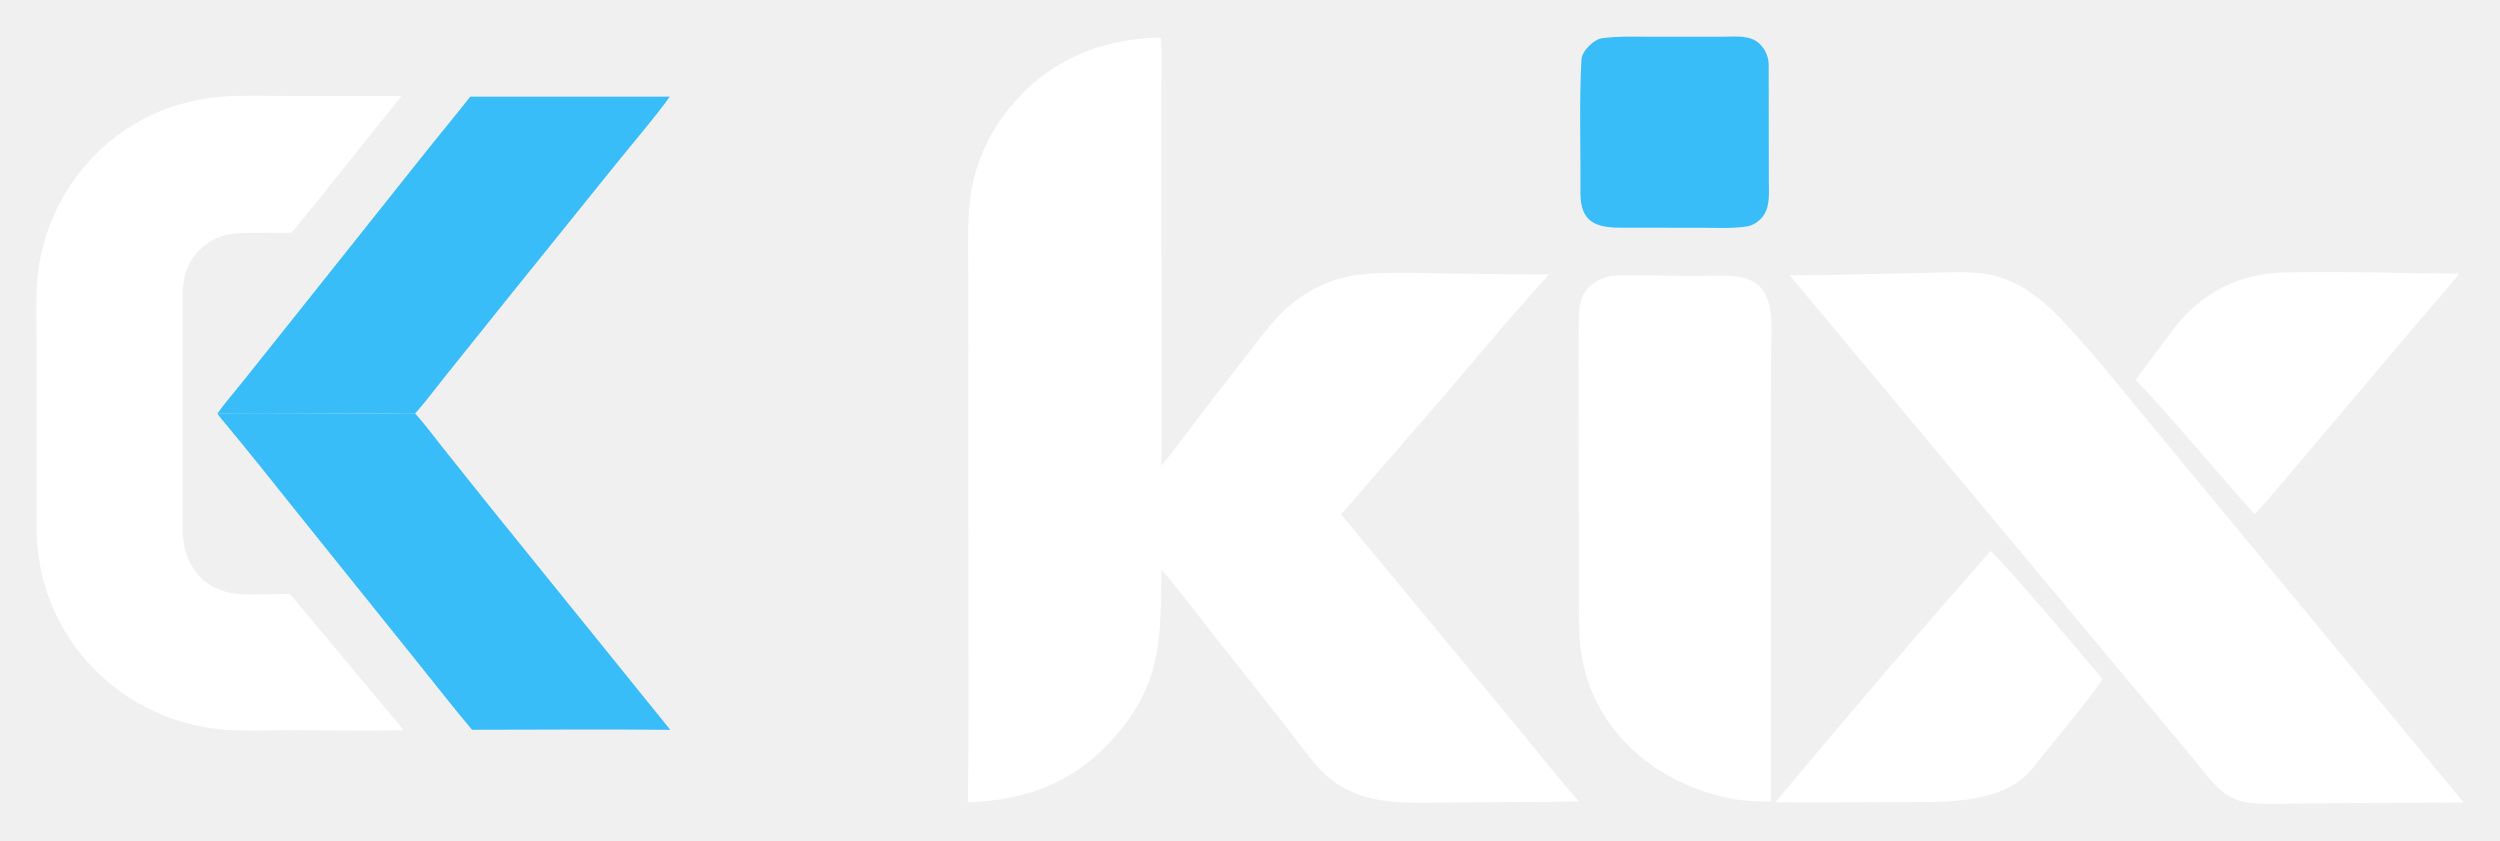
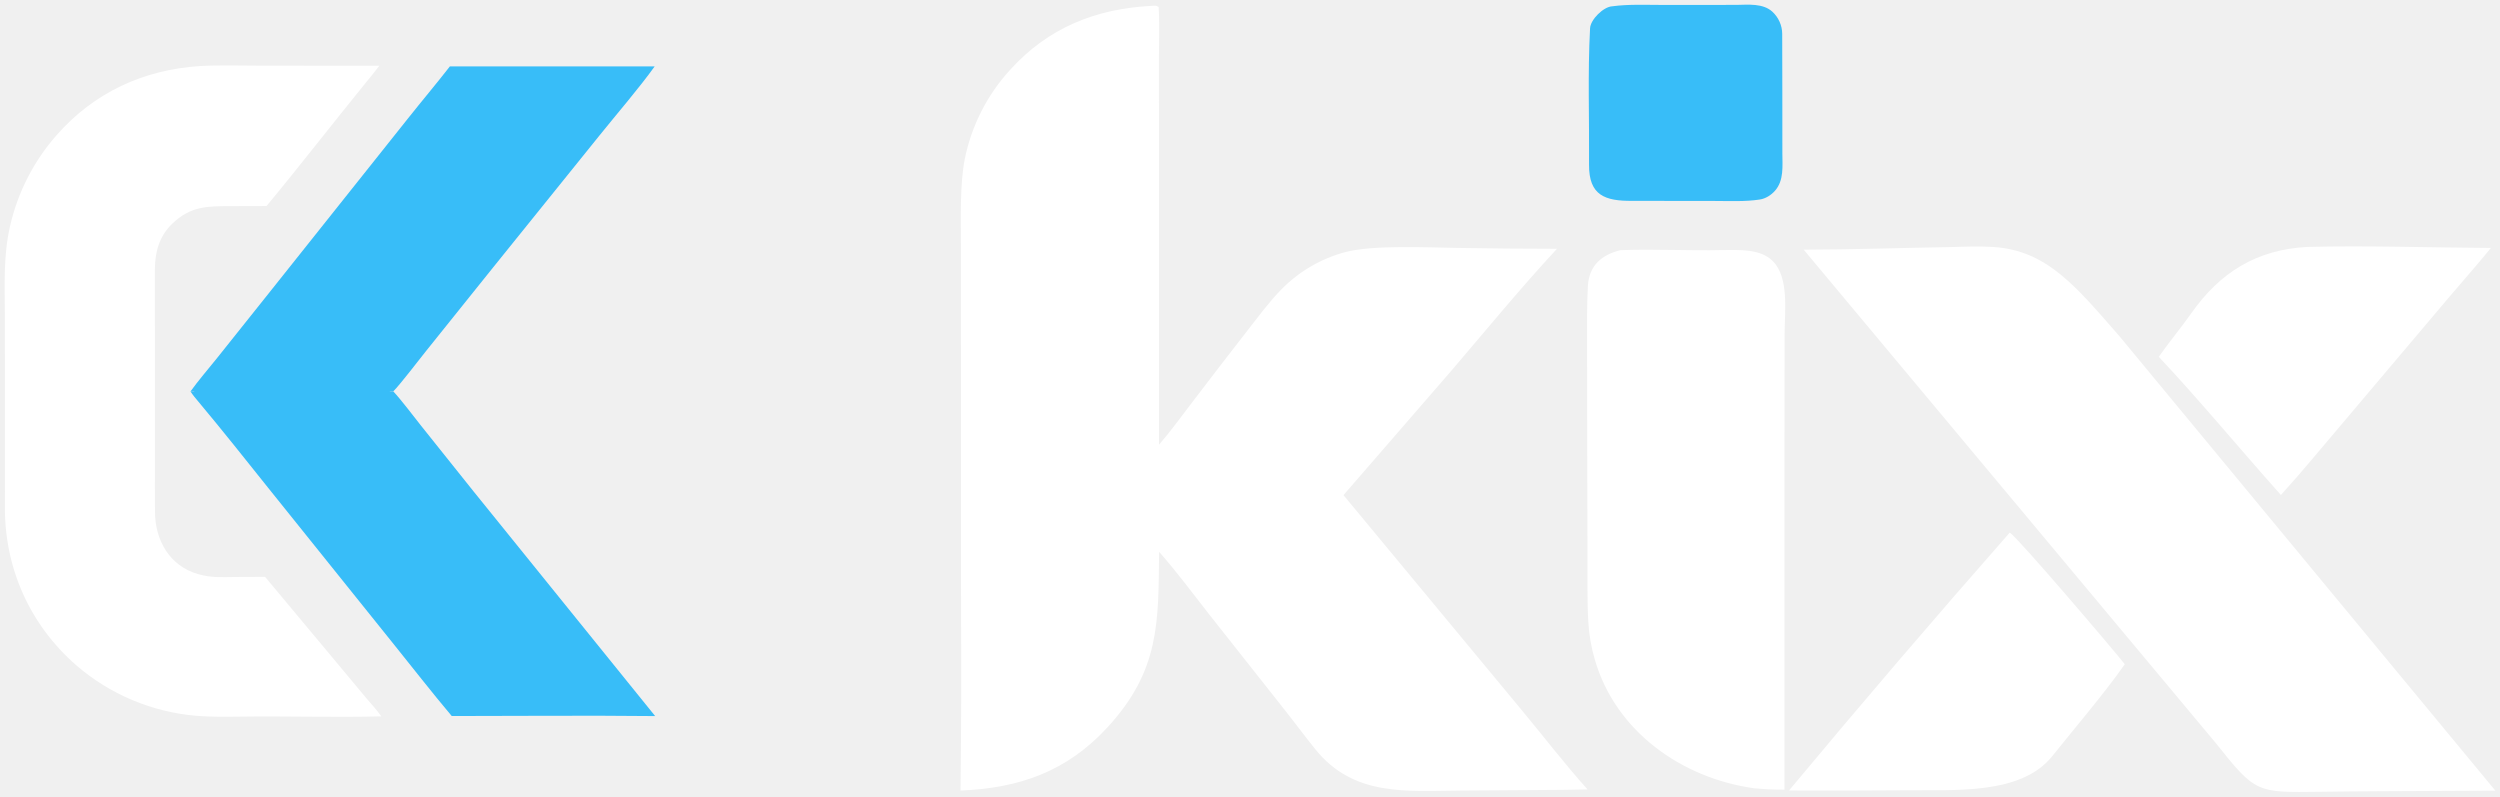
- <svg xmlns="http://www.w3.org/2000/svg" width="34.42" height="11.57" viewBox="0 0 34.424 11.566">
-   <path transform="translate(0.5 1.3157)" d="M2.621 .008c.248-.015 .593-.005 .85-.005l1.557 .001c-.061 .08-.128 .162-.192 .241-.444 .544-.873 1.102-1.322 1.642l-.472 .001c-.32 .001-.543-.005-.795 .237-.17 .164-.229 .373-.231 .605v2.31 .64c0 .099 .002 .202 .001 .301-.002 .386 .194 .736 .58 .846 .177 .05 .311 .04 .492 .038 .135-.002 .27-.003 .406-.002l1.365 1.636c.07 .08 .132 .15 .195 .236-.631 .017-1.271-.006-1.902 .004-.189 .003-.399 .004-.586-.012-.591-.051-1.151-.286-1.601-.673-.635-.552-.975-1.322-.962-2.16 .001-.115-.001-.232 0-.347v-.979l-.001-1.207c-.001-.411-.023-.802 .069-1.205 .103-.451 .317-.87 .622-1.217 .505-.576 1.168-.882 1.927-.931z" fill="#ffffff" />
-   <path transform="translate(2.994 1.3286)" d="M3.481 0h2.748c-.203 .284-.512 .642-.737 .922l-1.435 1.78-.898 1.12c-.092 .115-.346 .447-.438 .539-.117-.005-.249-.002-.367-.001-.783 .008-1.571-.01-2.354 .002 .092-.131 .245-.308 .349-.439l.664-.832 1.902-2.389c.188-.236 .379-.462 .566-.702z" fill="#38bdf8" />
-   <path transform="translate(2.994 5.6861)" d="M0 .004c.783-.012 1.571 .006 2.354-.001 .118-.001 .25-.004 .367 0 .111 .12 .269 .33 .376 .465l.7 .876 2.439 3.017c-.903-.01-1.827-.001-2.73-.001-.268-.317-.533-.66-.795-.984l-1.675-2.085c-.307-.386-.614-.771-.93-1.15-.035-.041-.078-.092-.106-.137z" fill="#38bdf8" />
-   <path transform="translate(13.3274 0.5135)" d="M2.555 .003c.061-.002 .057-.011 .103 .014 .014 .17 .005 .486 .005 .665v1.269l.001 3.941c.142-.163 .309-.392 .444-.569 .244-.32 .49-.639 .737-.956 .137-.175 .309-.408 .463-.561 .235-.24 .53-.412 .854-.499 .37-.098 1.104-.062 1.51-.056 .444 .007 .888 .011 1.332 .012-.471 .507-.965 1.106-1.415 1.633l-1.45 1.672 2.354 2.84c.291 .347 .626 .784 .922 1.11l-.342 .006-1.355 .009c-.73 .005-1.439 .085-1.954-.551-.151-.186-.293-.38-.443-.568l-.978-1.237c-.214-.274-.45-.59-.678-.849-.011 .948 .012 1.59-.693 2.357-.546 .594-1.188 .816-1.972 .848 .01-.807 .012-1.613 .007-2.419l-.001-3.468-.001-1.44c0-.358-.015-.802 .051-1.144 .09-.45 .302-.866 .612-1.203 .508-.561 1.144-.816 1.887-.856z" fill="#ffffff" />
-   <path transform="translate(21.7353 3.7886)" d="M.449 .006c.452-.017 .921 .01 1.376-.001 .219-.001 .5-.02 .667 .147 .223 .222 .159 .678 .159 .982l-.002 1.365v4.747c-.151 0-.256-.005-.406-.019-.968-.133-1.86-.761-2.139-1.726-.049-.167-.078-.338-.087-.511-.016-.265-.01-.599-.011-.867l-.004-1.589-.002-1.307c0-.247-.003-.494 .011-.74 .015-.273 .184-.419 .438-.481z" fill="#ffffff" />
-   <path transform="translate(21.758 0.5)" d="M1.977 .003c.163-.002 .362-.024 .488 .092 .082 .076 .131 .184 .131 .296 .002 .532 .002 1.065 .002 1.597 0 .175 .024 .371-.1 .511-.052 .058-.124 .104-.201 .116-.198 .031-.415 .019-.616 .019l-1.098-.001c-.363 .003-.582-.072-.579-.485 .005-.609-.019-1.226 .014-1.832 .006-.117 .18-.289 .298-.294 .208-.028 .426-.019 .638-.019h1.023z" fill="#38bdf8" />
-   <path transform="translate(24.6426 3.7453)" d="M0 .043c.65-.001 1.335-.025 1.99-.035 .19-.006 .364-.014 .555-.001 .722 .045 1.114 .536 1.691 1.196l5.045 6.099-1.523 .008c-.279 .001-.557 .004-.835 .008-.844 .01-.859 .019-1.391-.651l-5.532-6.624z" fill="#ffffff" />
-   <path transform="translate(24.4453 7.5844)" d="M2.963 0c.109 .069 1.406 1.59 1.543 1.767-.255 .368-.693 .882-.973 1.233-.42 .526-1.323 .45-1.954 .458-.526 .004-1.053 .005-1.579 .003 .972-1.167 1.96-2.32 2.963-3.461z" fill="#ffffff" />
-   <path transform="translate(29.4077 3.7441)" d="M1.992 .007c.769-.021 1.686 .01 2.465 .014-.178 .219-.388 .455-.572 .673l-1.829 2.163c-.136 .162-.275 .322-.417 .479-.531-.594-1.102-1.284-1.639-1.854 .138-.199 .297-.388 .435-.584 .385-.547 .876-.855 1.557-.891z" fill="#ffffff" />
+ <svg xmlns="http://www.w3.org/2000/svg" width="34.52" height="11.00" viewBox="0 0 268.392 85.525">
+   <path transform="translate(0.5 7.0255)" d="M20.966 .065c1.986-.118 4.746-.039 6.8-.039l12.461 .005c-.492 .644-1.028 1.3-1.542 1.929-3.548 4.353-6.982 8.813-10.57 13.132l-3.775 .011c-2.564 .013-4.349-.038-6.36 1.899-1.363 1.311-1.835 2.984-1.852 4.836l.004 18.486-.003 5.113c-.001 .797 .013 1.62 .009 2.412-.015 3.083 1.551 5.887 4.637 6.765 1.417 .403 2.49 .32 3.936 .304 1.082-.014 2.165-.019 3.247-.014l10.921 13.086c.559 .641 1.058 1.2 1.559 1.89-5.046 .134-10.163-.045-15.215 .03-1.513 .023-3.192 .036-4.686-.093-4.727-.406-9.207-2.289-12.807-5.381-5.081-4.421-7.801-10.581-7.702-17.284 .014-.917 0-1.852 0-2.772l.003-7.838-.009-9.656c-.004-3.285-.183-6.416 .557-9.636 .821-3.611 2.531-6.959 4.975-9.74 4.039-4.606 9.341-7.05 15.412-7.445z" fill="#ffffff" />
+   <line x1="20.85" y1="42.018" x2="41.85" y2="42.018" stroke="#38bdf8" stroke-width="0.4" />
+   <path transform="translate(20.4517 7.1287)" d="M27.845 0l21.984 .003c-1.624 2.272-4.09 5.134-5.892 7.374l-11.478 14.241-7.188 8.959c-.737 .92-2.764 3.577-3.503 4.31-.933-.039-1.993-.012-2.934-.003-6.269 .058-12.568-.086-18.834 .01 .736-1.043 1.957-2.466 2.792-3.509l5.313-6.658 15.216-19.108c1.502-1.892 3.029-3.701 4.524-5.619z" fill="#38bdf8" />
+   <path transform="translate(20.4517 41.9885)" d="M0 .034c6.266-.096 12.565 .048 18.834-.01 .941-.009 2.001-.036 2.934 .003 .891 .955 2.149 2.641 3.009 3.719l5.599 7.006 19.509 24.136c-7.218-.076-14.61-.011-21.839-.006-2.142-2.535-4.265-5.279-6.361-7.874l-13.394-16.681c-2.462-3.083-4.914-6.171-7.446-9.197-.276-.329-.624-.735-.845-1.096z" fill="#38bdf8" />
+   <path transform="translate(103.1188 0.6079)" d="M20.437 .026c.489-.015 .46-.089 .83 .109 .107 1.363 .034 3.886 .035 5.319l.005 10.157 .001 31.523c1.144-1.302 2.48-3.136 3.559-4.546 1.949-2.563 3.914-5.114 5.893-7.654 1.093-1.401 2.474-3.259 3.7-4.485 1.882-1.918 4.242-3.296 6.837-3.991 2.96-.785 8.832-.498 12.079-.449 3.552 .058 7.104 .089 10.656 .094-3.767 4.054-7.719 8.85-11.319 13.066l-11.6 13.378 18.835 22.718c2.321 2.776 5.007 6.27 7.368 8.877l-2.735 .048-10.84 .074c-5.837 .04-11.508 .681-15.626-4.405-1.21-1.494-2.347-3.045-3.546-4.547l-7.826-9.9c-1.712-2.189-3.599-4.716-5.425-6.784-.083 7.578 .096 12.719-5.543 18.851-4.37 4.752-9.501 6.532-15.775 6.784 .077-6.452 .095-12.903 .055-19.354l-.007-27.742-.007-11.518c.003-2.866-.121-6.417 .409-9.153 .72-3.597 2.413-6.927 4.895-9.628 4.062-4.485 9.147-6.528 15.092-6.842z" fill="#ffffff" />
+   <path transform="translate(170.382 26.8083)" d="M3.59 .048c3.62-.139 7.374 .078 11.007-.012 1.753-.004 4.002-.153 5.337 1.18 1.783 1.78 1.277 5.428 1.274 7.857l-.012 10.922-.003 37.972c-1.206 .001-2.048-.038-3.25-.148-7.747-1.071-14.878-6.093-17.109-13.814-.392-1.329-.627-2.701-.702-4.085-.127-2.118-.076-4.791-.086-6.94l-.032-12.712-.013-10.451c.002-1.975-.023-3.952 .088-5.923 .123-2.185 1.47-3.351 3.501-3.846z" fill="#ffffff" />
+   <path transform="translate(170.5637 0.5)" d="M15.818 .026c1.299-.021 2.894-.192 3.899 .736 .656 .605 1.048 1.473 1.051 2.367 .017 4.255 .016 8.519 .017 12.774 .001 1.402 .194 2.972-.802 4.088-.414 .463-.995 .831-1.61 .927-1.585 .248-3.32 .157-4.925 .156l-8.785-.01c-2.902 .023-4.657-.575-4.632-3.882 .038-4.866-.151-9.803 .11-14.653 .051-.935 1.439-2.31 2.387-2.353 1.661-.226 3.405-.152 5.101-.149l8.189-.001z" fill="#38bdf8" />
+   <path transform="translate(193.6406 26.4623)" d="M0 .343c5.199-.011 10.681-.199 15.92-.283 1.521-.046 2.914-.105 4.44-.006 5.775 .363 8.91 4.29 13.53 9.57l40.362 48.794-12.191 .061c-2.226 .009-4.452 .031-6.678 .064-6.749 .085-6.869 .15-11.124-5.208l-44.259-52.992z" fill="#ffffff" />
+   <path transform="translate(192.0618 57.175)" d="M23.701 0c.878 .548 11.254 12.724 12.346 14.135-2.037 2.942-5.54 7.057-7.783 9.865-3.361 4.208-10.586 3.6-15.631 3.666-4.21 .033-8.422 .041-12.633 .024 7.777-9.336 15.677-18.566 23.701-27.69z" fill="#ffffff" />
+   <path transform="translate(231.761 26.4525)" d="M15.937 .058c6.153-.166 13.486 .075 19.718 .11-1.419 1.75-3.107 3.641-4.577 5.386l-14.627 17.304c-1.09 1.297-2.203 2.574-3.341 3.828-4.245-4.747-8.815-10.273-13.11-14.831 1.108-1.588 2.379-3.099 3.483-4.668 3.079-4.38 7.002-6.842 12.454-7.129z" fill="#ffffff" />
</svg>
